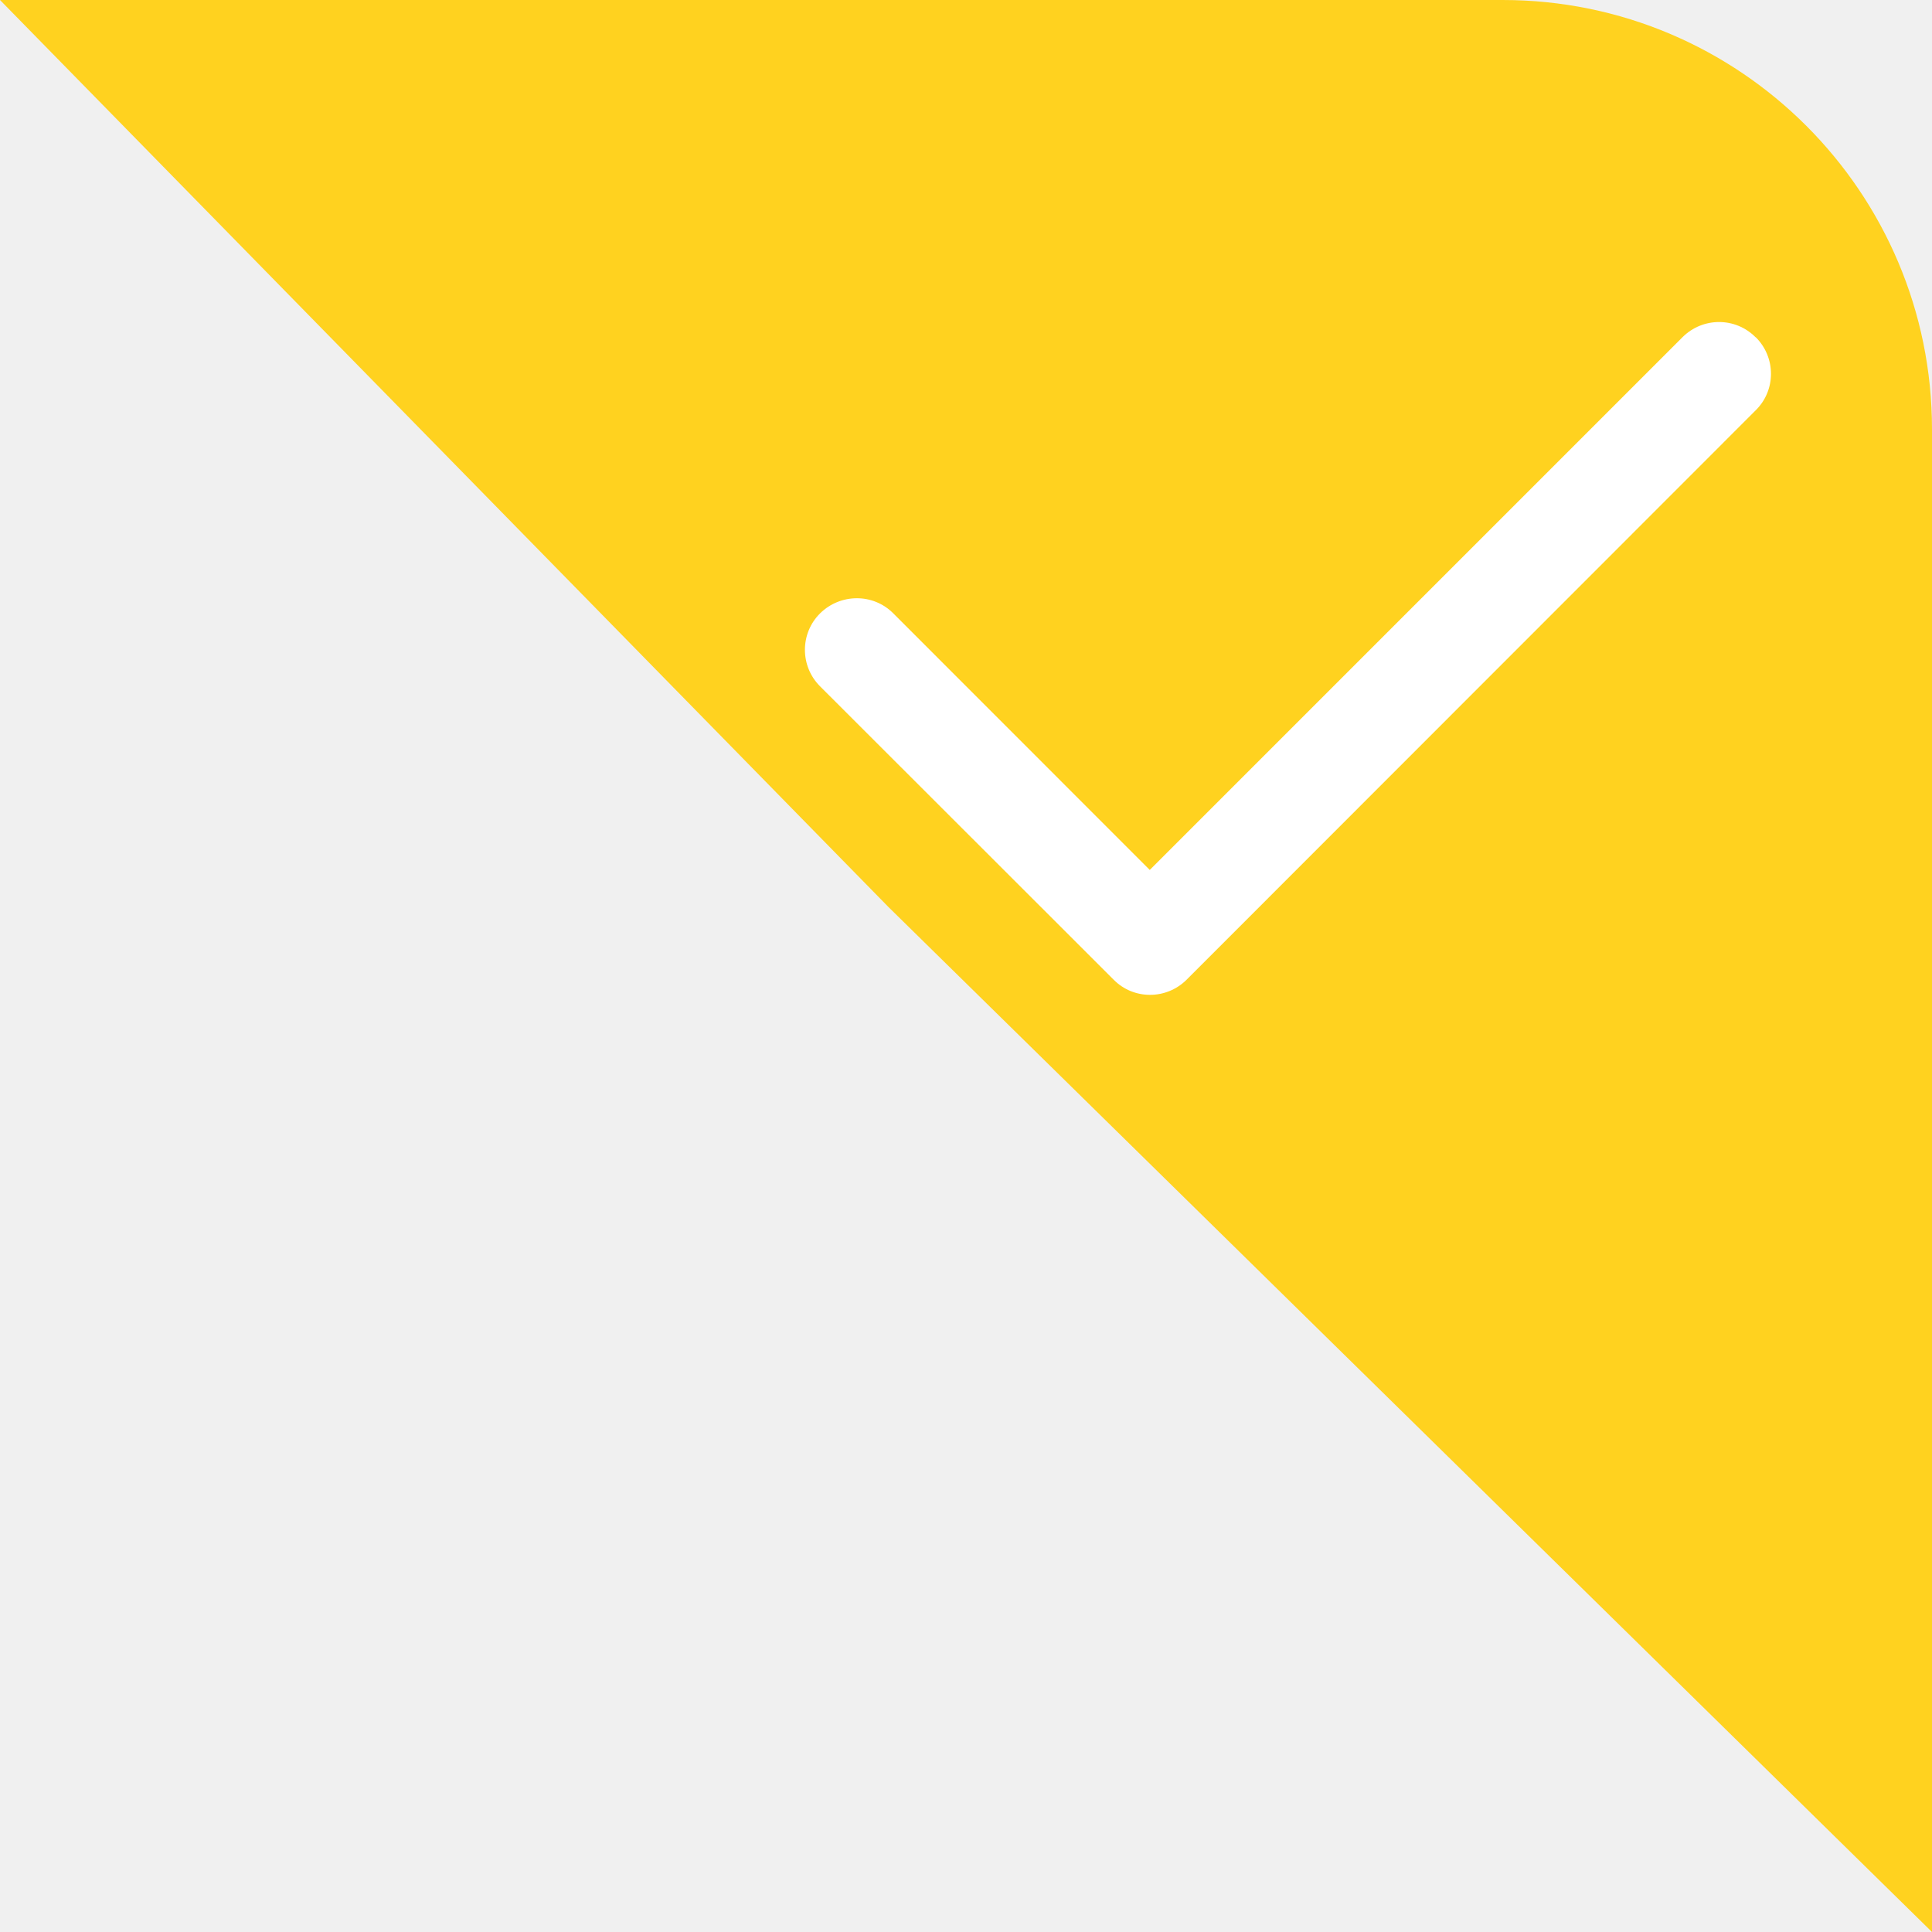
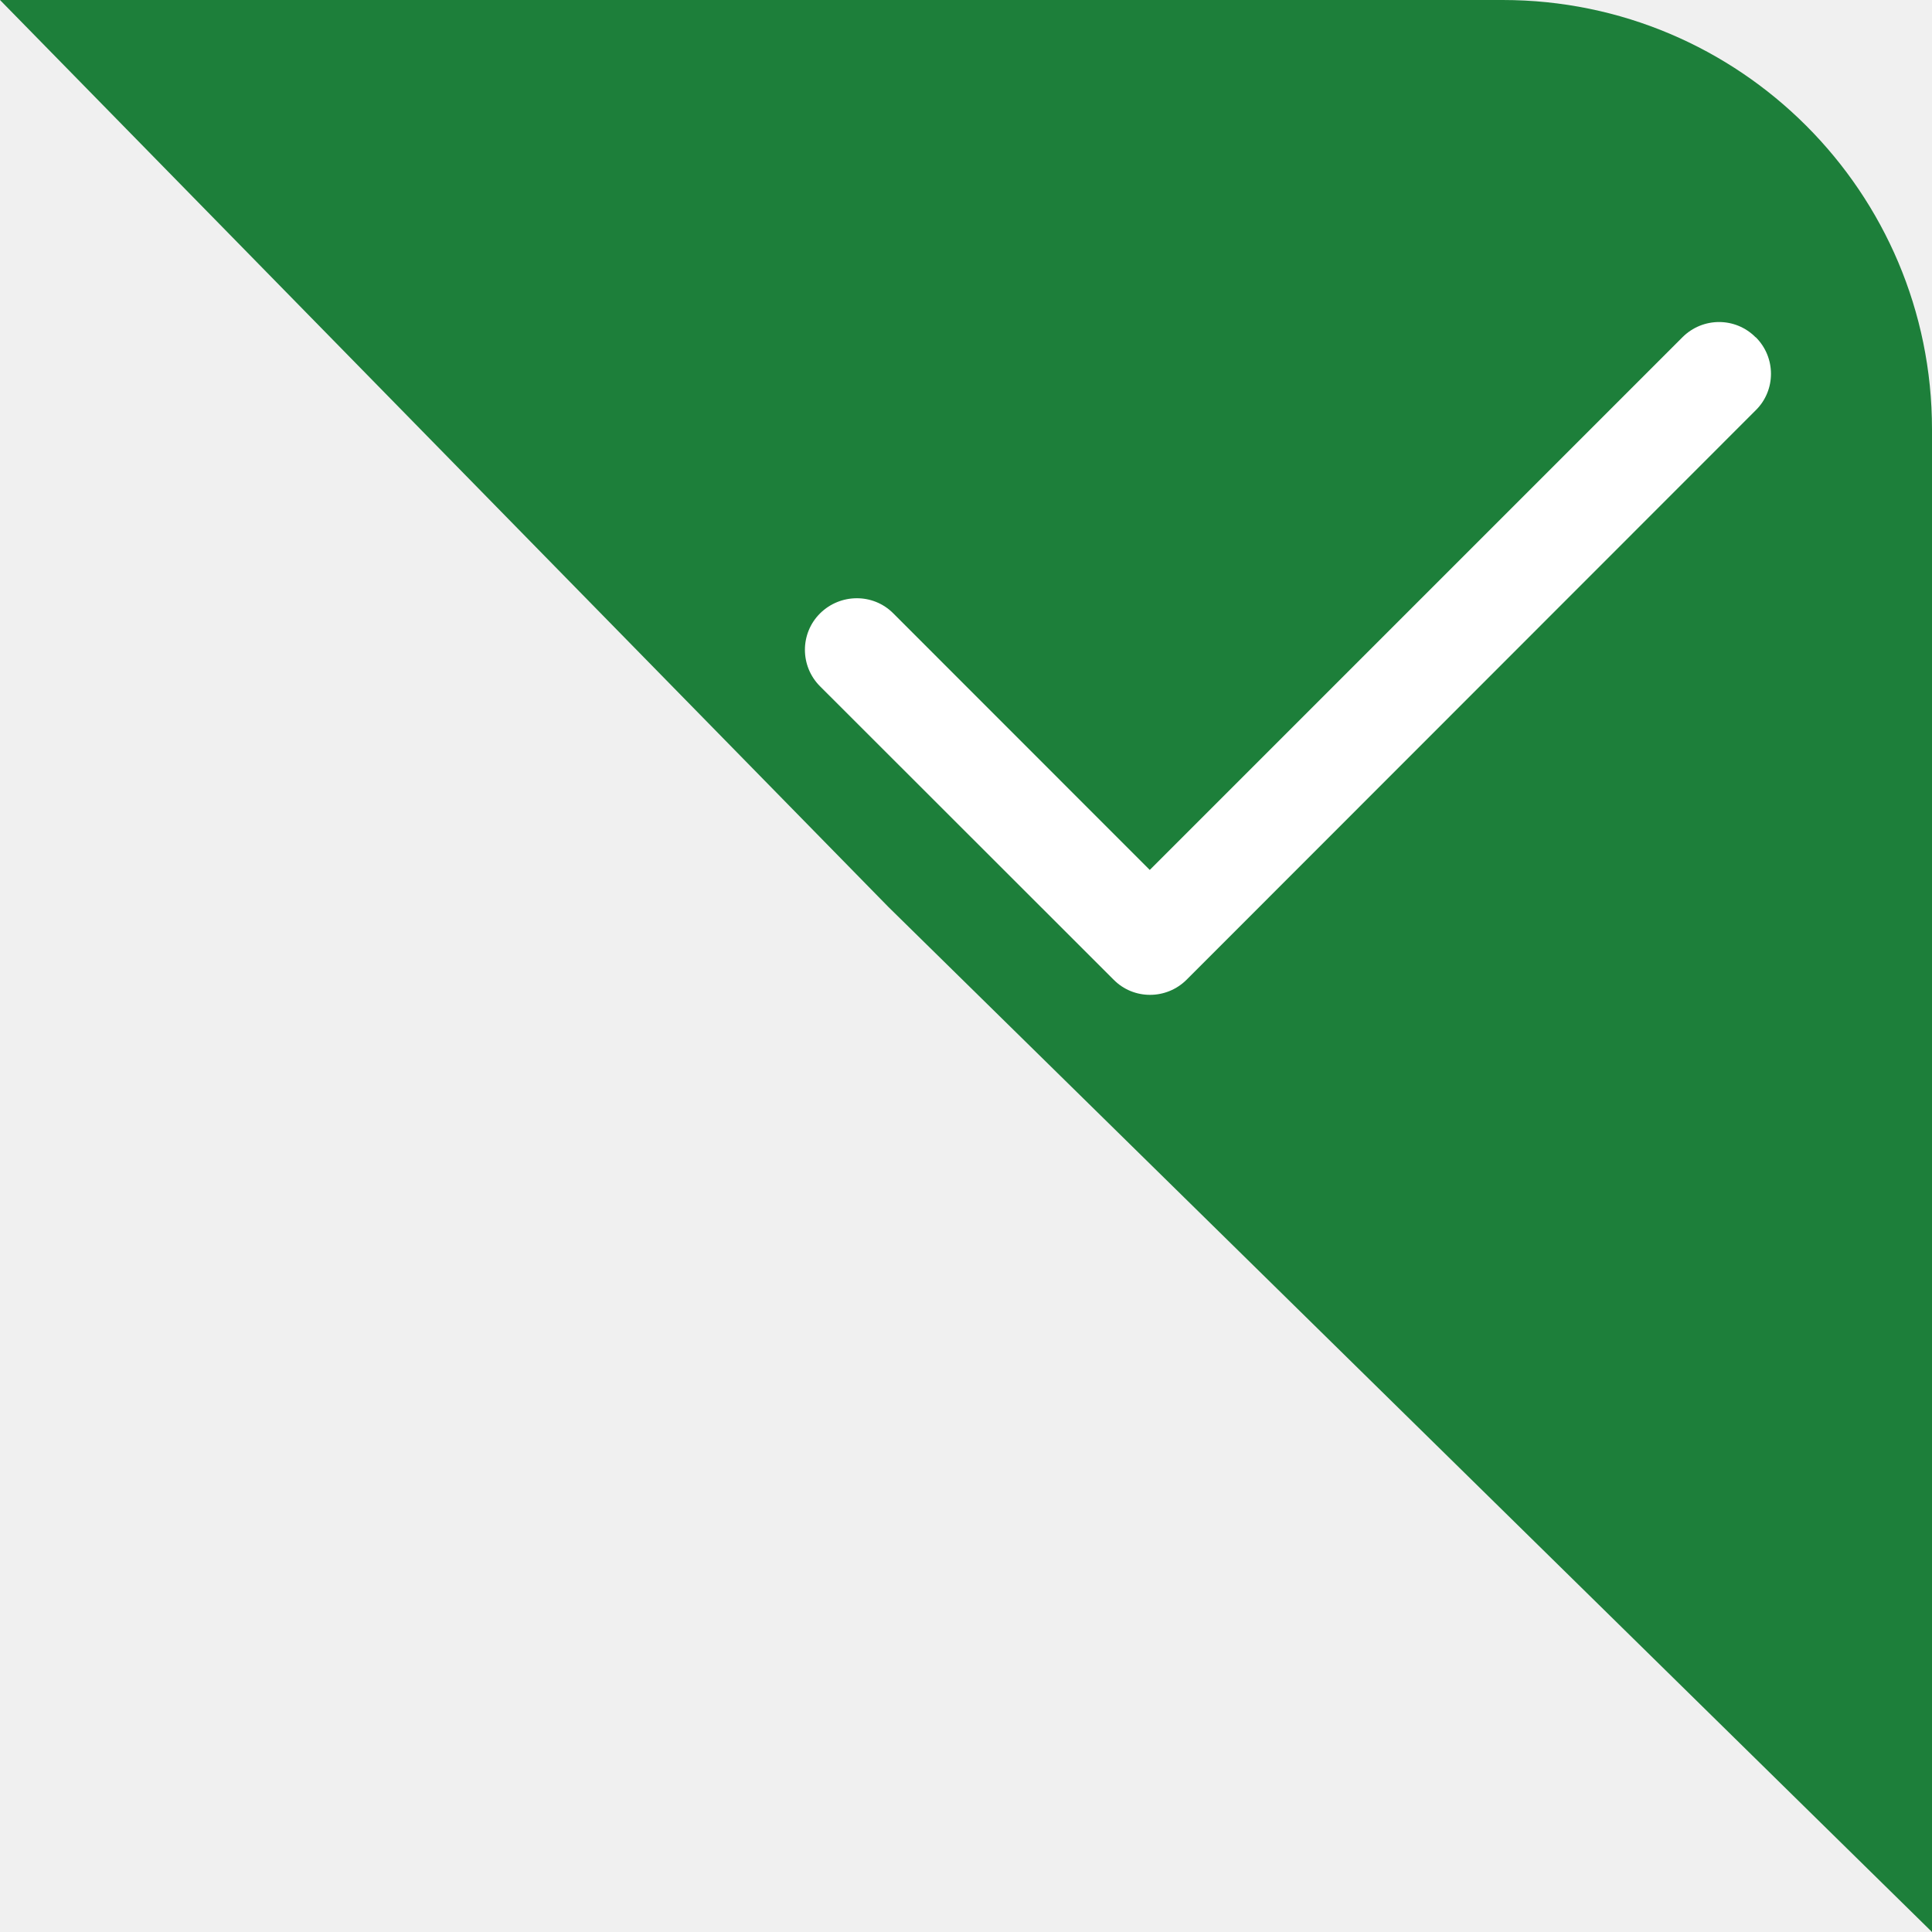
<svg xmlns="http://www.w3.org/2000/svg" width="18" height="18" viewBox="0 0 18 18" fill="none">
-   <path d="M0 0H14C16.209 0 18 1.791 18 4V18L8.278 8.451L0 0Z" fill="#FFD21F" />
+   <path d="M0 0H14C16.209 0 18 1.791 18 4V18L8.278 8.451L0 0Z" fill="#1D7F3A" />
  <path d="M16.358 3.142C16.547 3.33 16.547 3.636 16.358 3.822L11.056 9.127C10.867 9.316 10.561 9.316 10.375 9.127L7.641 6.395C7.452 6.207 7.452 5.901 7.641 5.714C7.83 5.528 8.135 5.526 8.322 5.714L10.712 8.105L15.675 3.142C15.864 2.953 16.169 2.953 16.356 3.142H16.358Z" fill="white" />
</svg>
